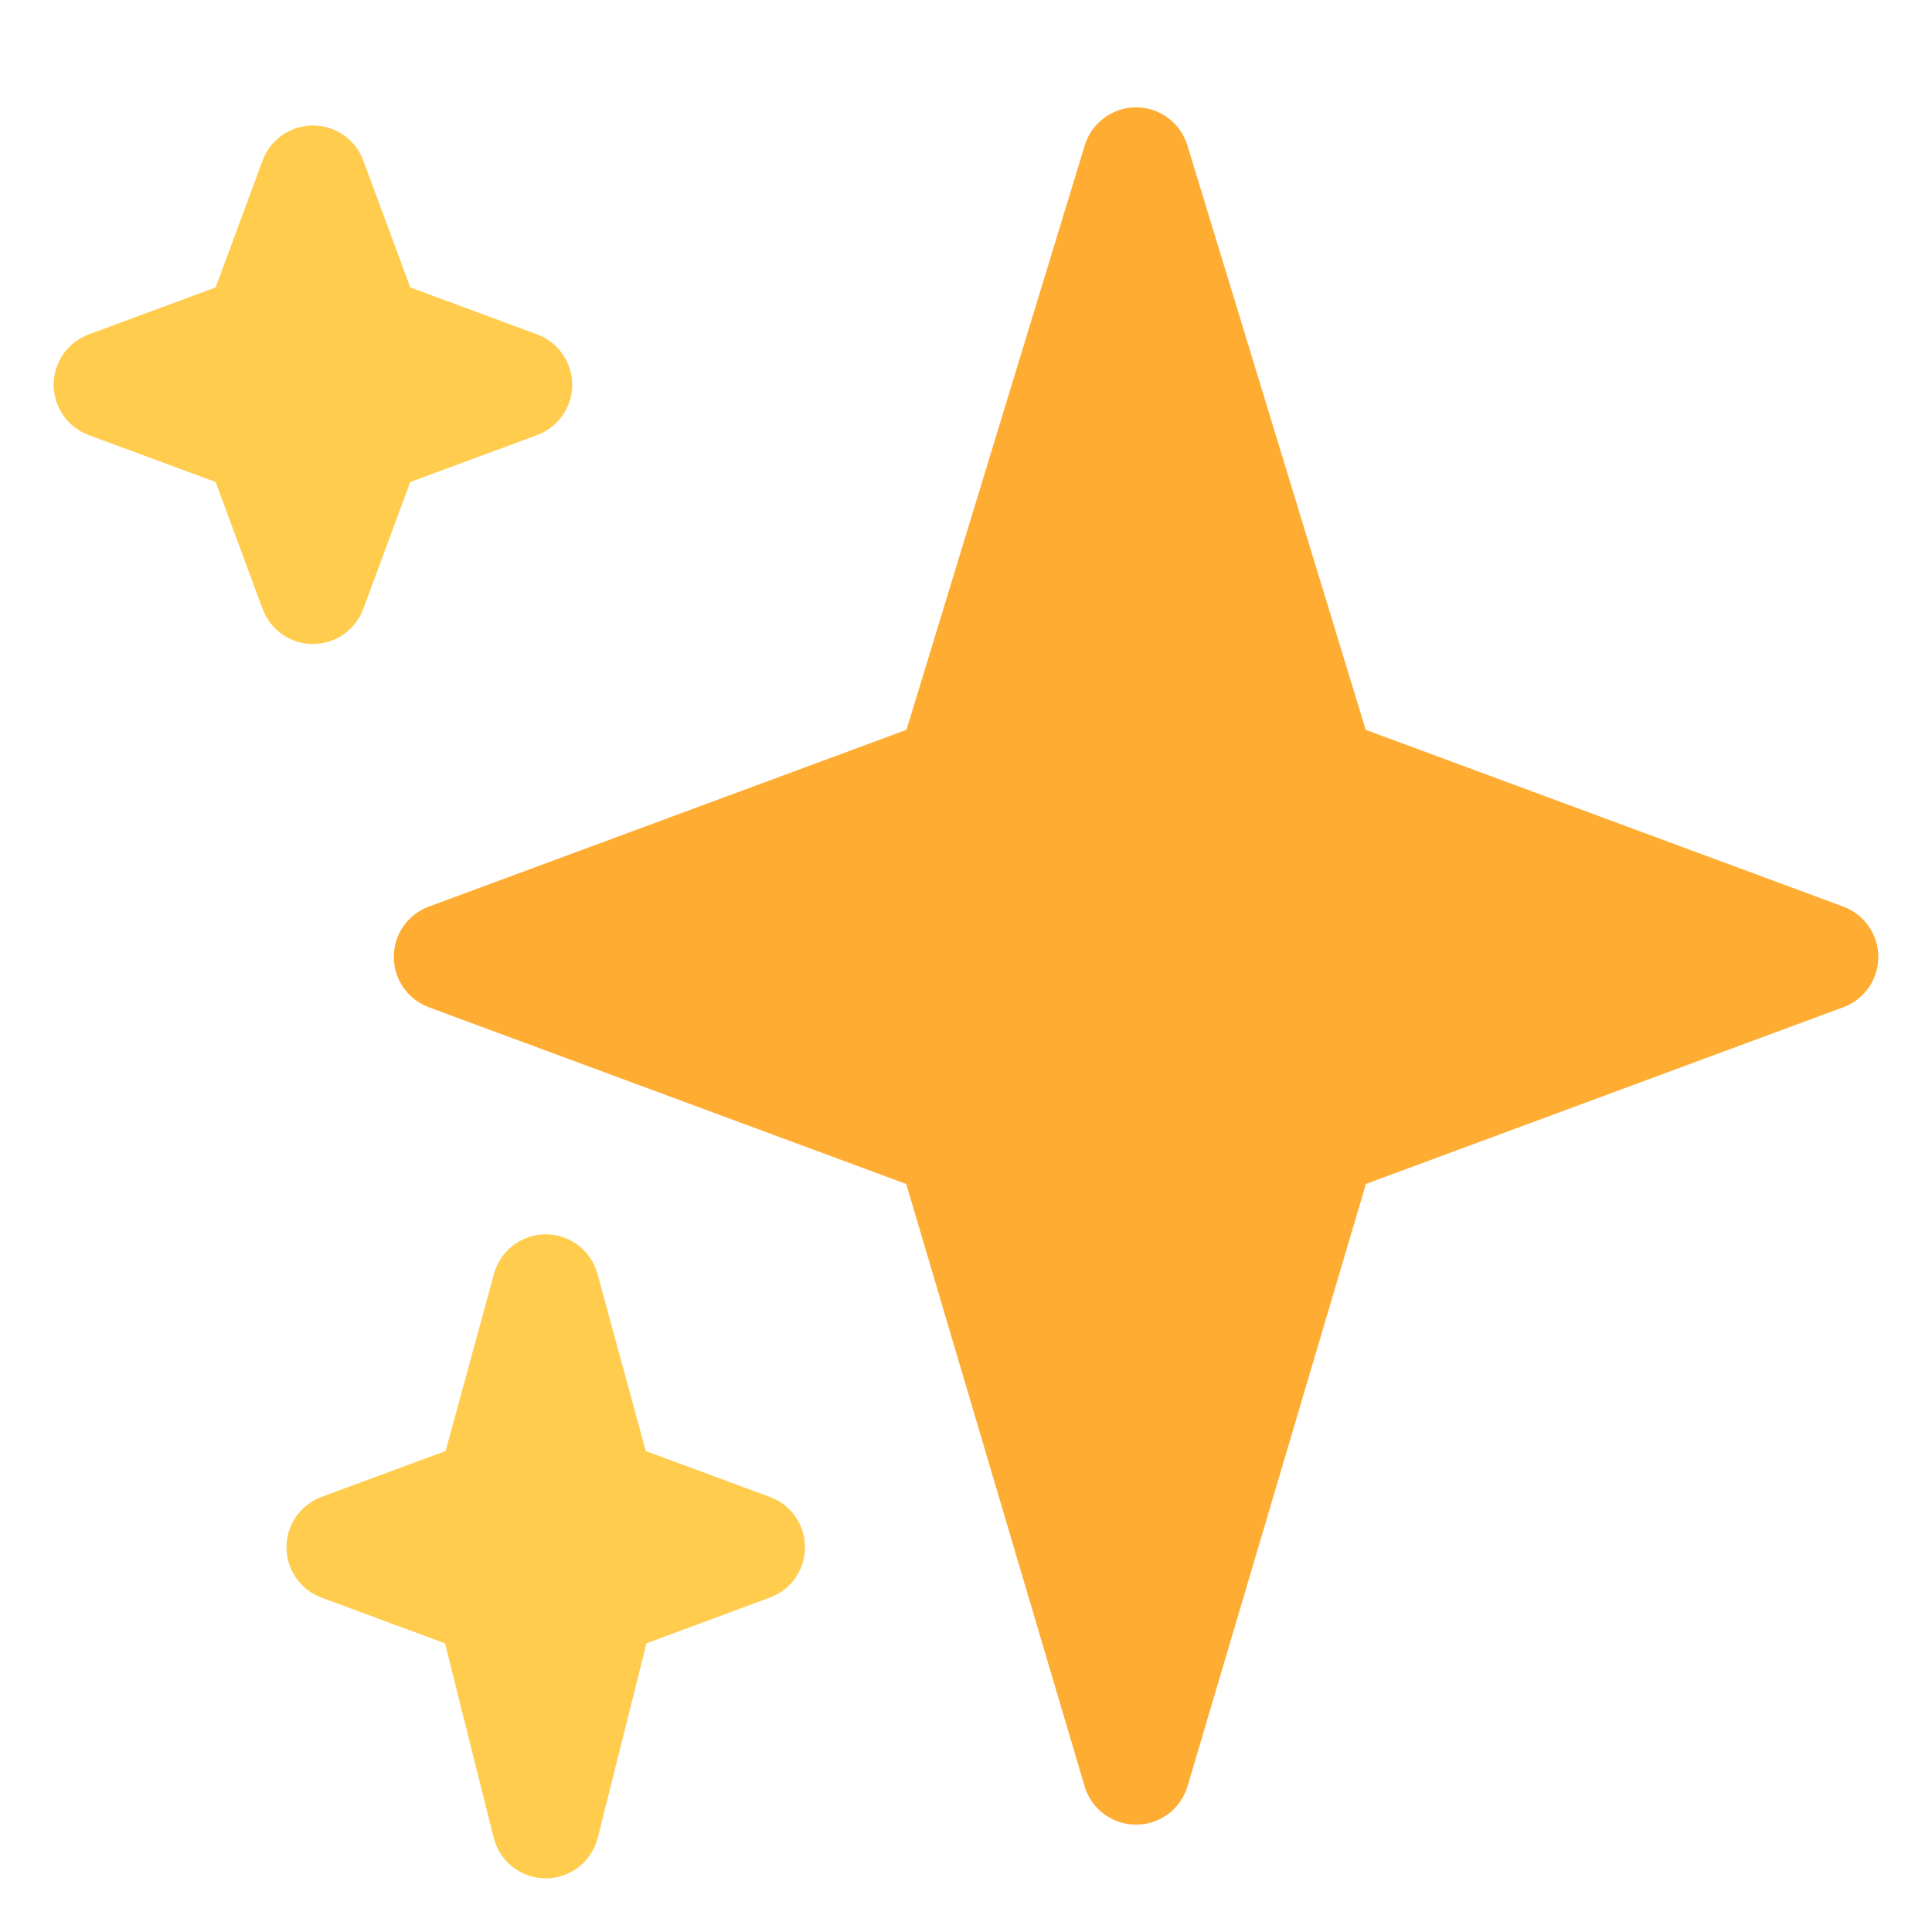
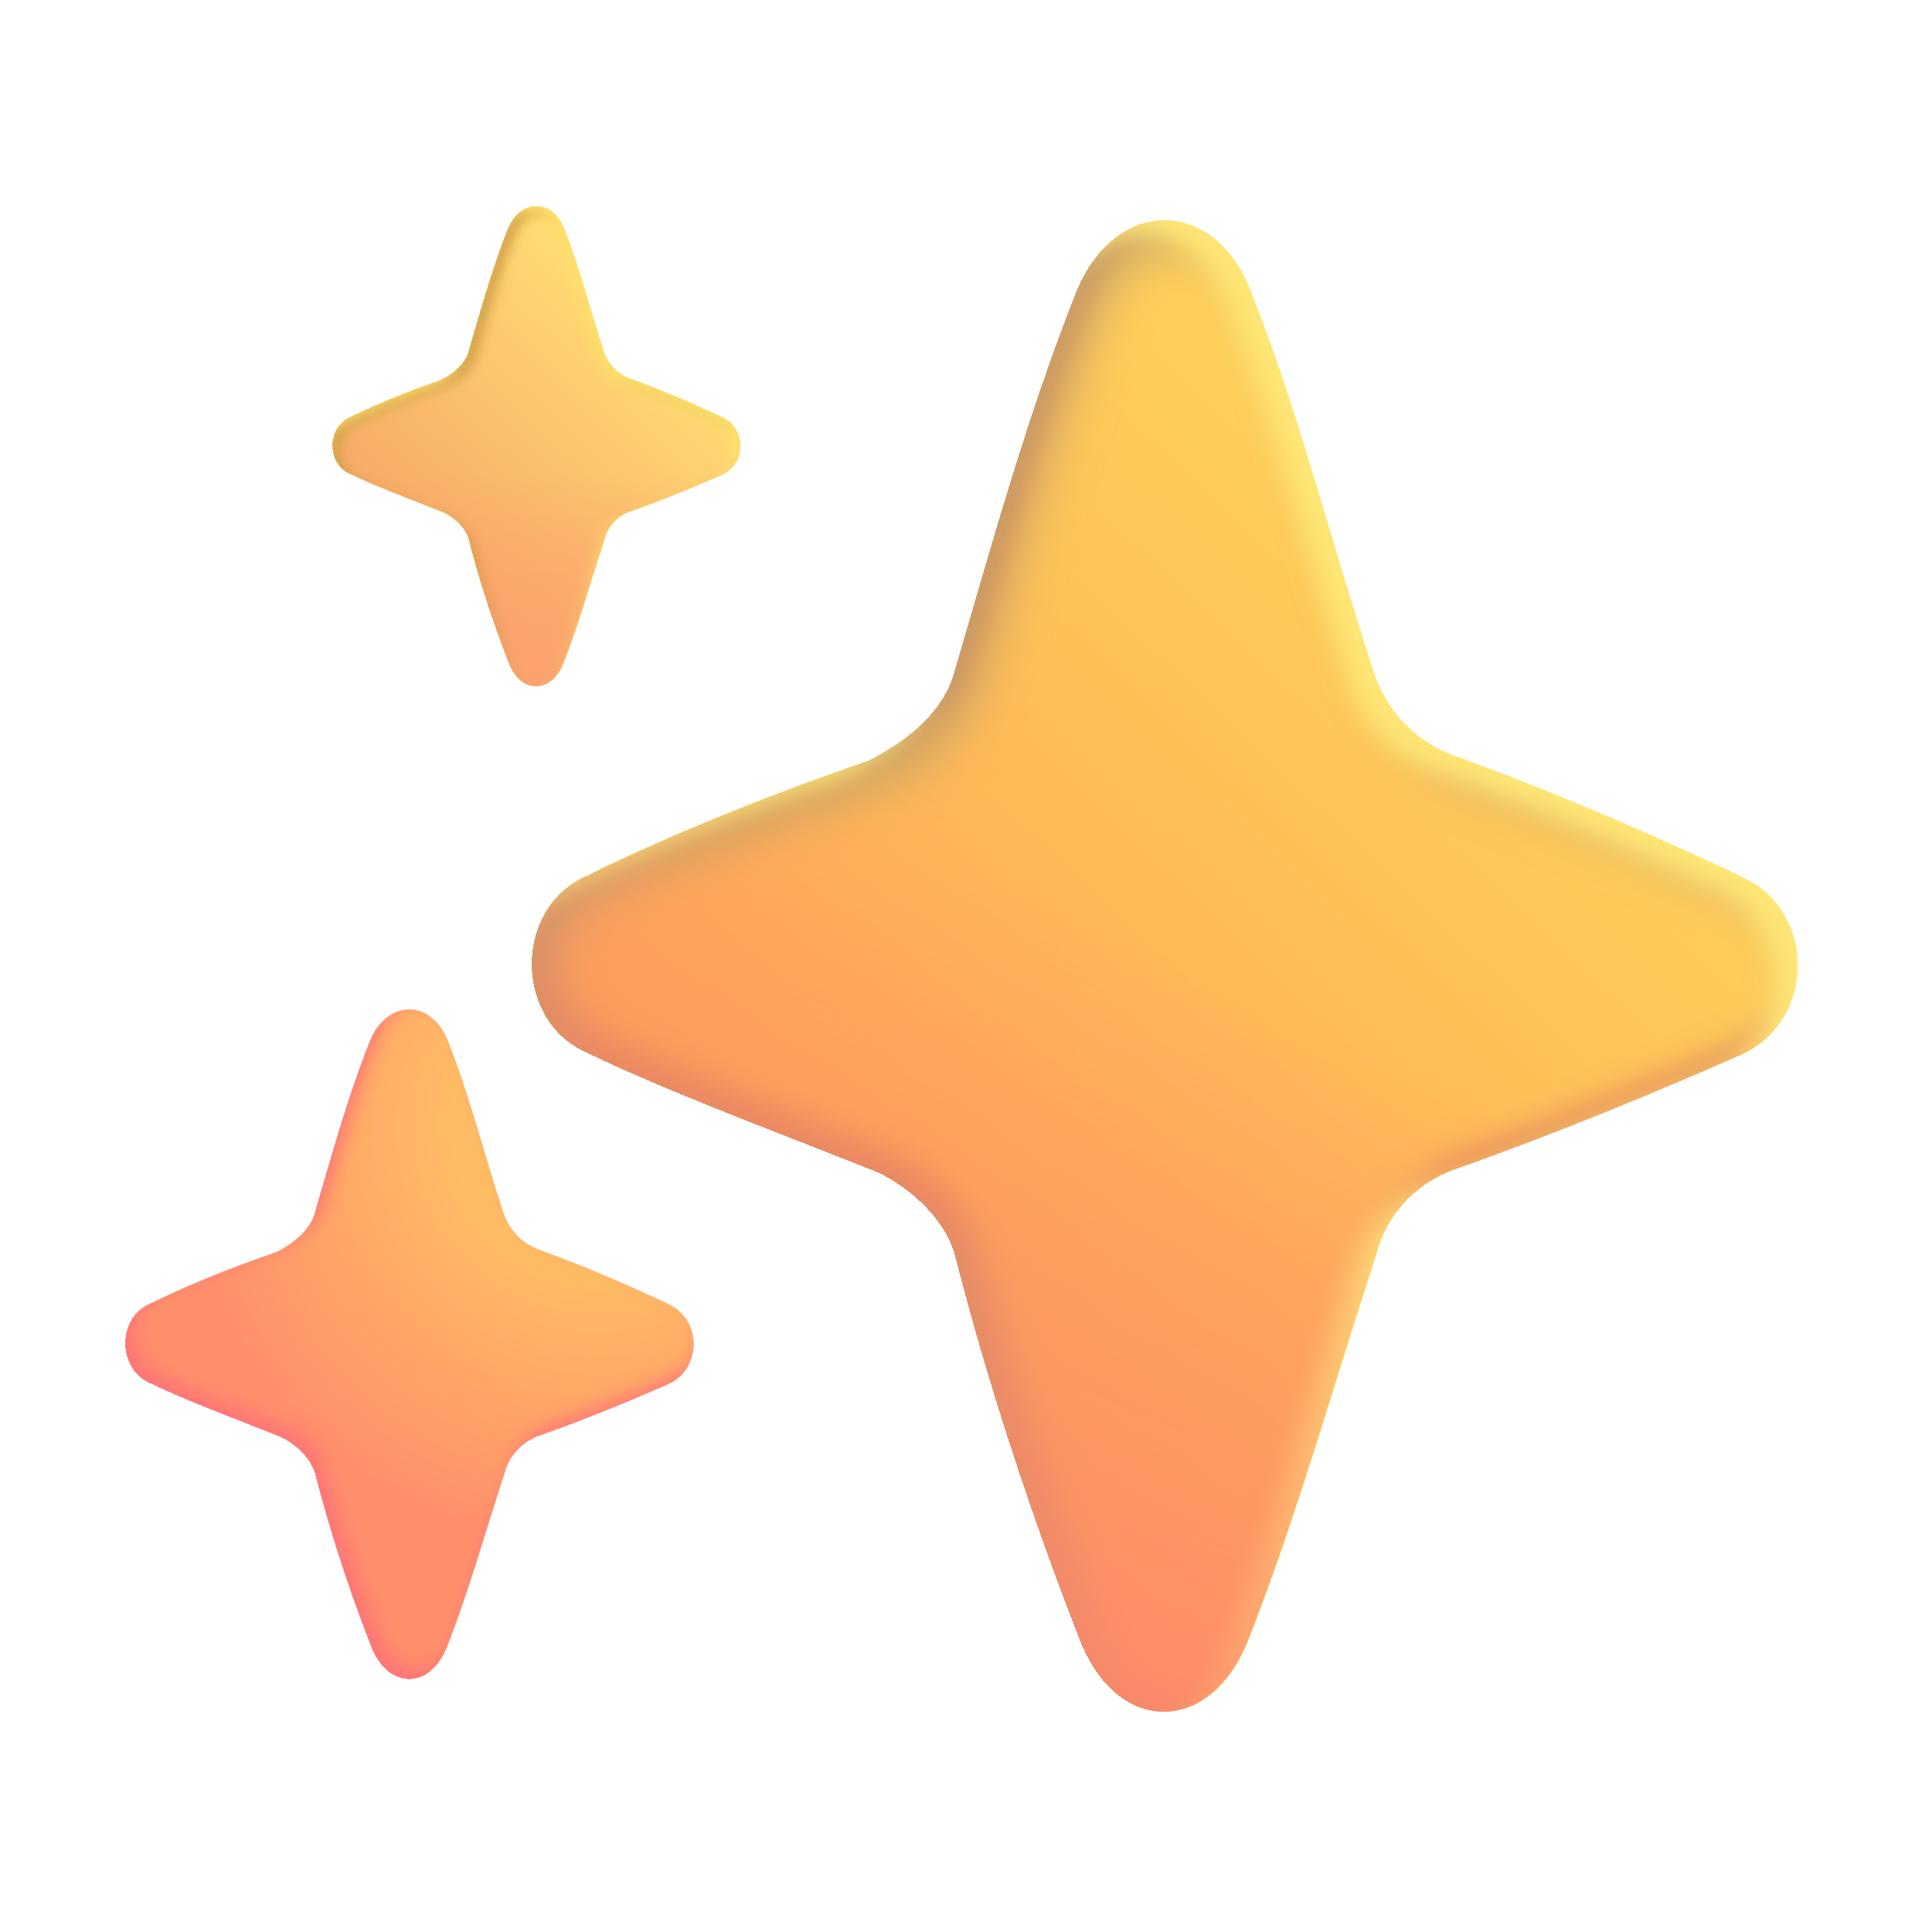
- <svg xmlns="http://www.w3.org/2000/svg" viewBox="0 0 36 36">
-   <path fill="#FFAC33" d="M34.347 16.893l-8.899-3.294-3.323-10.891c-.128-.42-.517-.708-.956-.708-.439 0-.828.288-.956.708l-3.322 10.891-8.9 3.294c-.393.146-.653.519-.653.938 0 .418.26.793.653.938l8.895 3.293 3.324 11.223c.126.424.516.715.959.715.442 0 .833-.291.959-.716l3.324-11.223 8.896-3.293c.391-.144.652-.518.652-.937 0-.418-.261-.792-.653-.938z" />
-   <path fill="#FFCC4D" d="M14.347 27.894l-2.314-.856-.9-3.3c-.118-.436-.513-.738-.964-.738-.451 0-.846.302-.965.737l-.9 3.3-2.313.856c-.393.145-.653.52-.653.938 0 .418.26.793.653.938l2.301.853.907 3.622c.112.444.511.756.97.756.459 0 .858-.312.97-.757l.907-3.622 2.301-.853c.393-.144.653-.519.653-.937 0-.418-.26-.793-.653-.937zM10.009 6.231l-2.364-.875-.876-2.365c-.145-.393-.519-.653-.938-.653-.418 0-.792.26-.938.653l-.875 2.365-2.365.875c-.393.146-.653.52-.653.938 0 .418.26.793.653.938l2.365.875.875 2.365c.146.393.52.653.938.653.418 0 .792-.26.938-.653l.875-2.365 2.365-.875c.393-.146.653-.52.653-.938 0-.418-.26-.792-.653-.938z" />
+ <svg xmlns="http://www.w3.org/2000/svg" width="32" height="32" viewBox="0 0 32 32" fill="none">
+   <g filter="url(#filter0_iii_18_454)">
+     <path d="M15.821 11.106C15.651 11.768 15.072 12.261 14.388 12.604C12.449 13.274 10.918 13.92 9.65 14.546C8.528 15.101 8.539 16.854 9.665 17.401C10.98 18.04 12.631 18.653 14.465 19.38C14.958 19.576 15.655 20.128 15.828 20.807C16.363 22.898 17.09 25.113 17.891 27.157C18.512 28.744 20.049 28.742 20.674 27.157C21.485 25.098 22.101 22.875 22.796 20.76C22.962 20.106 23.455 19.59 24.09 19.365C25.807 18.757 27.462 18.07 28.811 17.476C30.071 16.921 30.097 15.12 28.853 14.53C27.525 13.901 25.872 13.172 24.082 12.521C23.452 12.293 22.967 11.809 22.743 11.123C21.989 8.813 21.511 6.853 20.709 4.819C20.084 3.233 18.445 3.282 17.82 4.867C17.021 6.895 16.464 8.912 15.821 11.106Z" fill="url(#paint0_linear_18_454)" />
+   </g>
+   <path d="M15.821 11.106C15.651 11.768 15.072 12.261 14.388 12.604C12.449 13.274 10.918 13.92 9.65 14.546C8.528 15.101 8.539 16.854 9.665 17.401C10.98 18.04 12.631 18.653 14.465 19.38C14.958 19.576 15.655 20.128 15.828 20.807C16.363 22.898 17.09 25.113 17.891 27.157C18.512 28.744 20.049 28.742 20.674 27.157C21.485 25.098 22.101 22.875 22.796 20.76C22.962 20.106 23.455 19.59 24.09 19.365C25.807 18.757 27.462 18.07 28.811 17.476C30.071 16.921 30.097 15.12 28.853 14.53C27.525 13.901 25.872 13.172 24.082 12.521C23.452 12.293 22.967 11.809 22.743 11.123C21.989 8.813 21.511 6.853 20.709 4.819C20.084 3.233 18.445 3.282 17.82 4.867C17.021 6.895 16.464 8.912 15.821 11.106Z" fill="url(#paint1_linear_18_454)" />
+   <g filter="url(#filter1_ii_18_454)">
+     <path d="M7.768 5.816C7.713 6.029 7.527 6.188 7.307 6.298C6.683 6.514 6.19 6.722 5.782 6.924C5.421 7.102 5.424 7.666 5.787 7.842C6.21 8.048 6.741 8.245 7.331 8.479C7.49 8.542 7.714 8.72 7.77 8.938C7.942 9.612 8.176 10.324 8.434 10.982C8.634 11.493 9.129 11.493 9.33 10.982C9.591 10.32 9.789 9.604 10.013 8.923C10.066 8.713 10.225 8.547 10.43 8.474C10.982 8.279 11.515 8.058 11.949 7.867C12.355 7.688 12.363 7.108 11.963 6.918C11.535 6.716 11.003 6.481 10.427 6.272C10.224 6.198 10.068 6.043 9.996 5.822C9.753 5.078 9.599 4.448 9.341 3.793C9.14 3.282 8.612 3.298 8.411 3.808C8.154 4.461 7.975 5.11 7.768 5.816Z" fill="url(#paint2_linear_18_454)" />
+   </g>
+   <path d="M7.768 5.816C7.713 6.029 7.527 6.188 7.307 6.298C6.683 6.514 6.19 6.722 5.782 6.924C5.421 7.102 5.424 7.666 5.787 7.842C6.21 8.048 6.741 8.245 7.331 8.479C7.49 8.542 7.714 8.72 7.77 8.938C7.942 9.612 8.176 10.324 8.434 10.982C8.634 11.493 9.129 11.493 9.33 10.982C9.591 10.32 9.789 9.604 10.013 8.923C10.066 8.713 10.225 8.547 10.43 8.474C10.982 8.279 11.515 8.058 11.949 7.867C12.355 7.688 12.363 7.108 11.963 6.918C11.535 6.716 11.003 6.481 10.427 6.272C10.224 6.198 10.068 6.043 9.996 5.822C9.753 5.078 9.599 4.448 9.341 3.793C9.14 3.282 8.612 3.298 8.411 3.808C8.154 4.461 7.975 5.11 7.768 5.816Z" fill="url(#paint3_linear_18_454)" />
+   <g filter="url(#filter2_i_18_454)">
+     <path d="M5.226 20.066C5.15 20.363 4.89 20.584 4.583 20.738C3.713 21.039 3.025 21.328 2.456 21.61C1.953 21.859 1.958 22.645 2.463 22.891C3.053 23.178 3.794 23.453 4.617 23.779C4.839 23.867 5.151 24.115 5.229 24.419C5.469 25.358 5.795 26.352 6.155 27.27C6.434 27.982 7.124 27.981 7.404 27.27C7.768 26.346 8.044 25.348 8.356 24.398C8.431 24.105 8.652 23.873 8.937 23.772C9.708 23.499 10.451 23.191 11.056 22.925C11.622 22.676 11.633 21.867 11.075 21.602C10.479 21.32 9.737 20.993 8.934 20.701C8.651 20.598 8.433 20.381 8.333 20.073C7.994 19.036 7.78 18.157 7.42 17.244C7.139 16.532 6.403 16.554 6.123 17.266C5.765 18.175 5.514 19.081 5.226 20.066Z" fill="url(#paint4_radial_18_454)" />
+   </g>
+   <defs>
+     <filter id="filter0_iii_18_454" x="8.415" y="3.404" width="21.607" height="25.193" filterUnits="userSpaceOnUse" color-interpolation-filters="sRGB">
+       <feFlood flood-opacity="0" result="BackgroundImageFix" />
+       <feBlend mode="normal" in="SourceGraphic" in2="BackgroundImageFix" result="shape" />
+       <feColorMatrix in="SourceAlpha" type="matrix" values="0 0 0 0 0 0 0 0 0 0 0 0 0 0 0 0 0 0 127 0" result="hardAlpha" />
+       <feOffset dx="0.25" dy="-0.25" />
+       <feGaussianBlur stdDeviation="0.25" />
+       <feComposite in2="hardAlpha" operator="arithmetic" k2="-1" k3="1" />
+       <feColorMatrix type="matrix" values="0 0 0 0 0.937 0 0 0 0 0.482 0 0 0 0 0.329 0 0 0 1 0" />
+       <feBlend mode="normal" in2="shape" result="effect1_innerShadow_18_454" />
+       <feColorMatrix in="SourceAlpha" type="matrix" values="0 0 0 0 0 0 0 0 0 0 0 0 0 0 0 0 0 0 127 0" result="hardAlpha" />
+       <feOffset dx="0.25" dy="0.25" />
+       <feGaussianBlur stdDeviation="0.5" />
+       <feComposite in2="hardAlpha" operator="arithmetic" k2="-1" k3="1" />
+       <feColorMatrix type="matrix" values="0 0 0 0 0.737 0 0 0 0 0.616 0 0 0 0 0.416 0 0 0 1 0" />
+       <feBlend mode="normal" in2="effect1_innerShadow_18_454" result="effect2_innerShadow_18_454" />
+       <feColorMatrix in="SourceAlpha" type="matrix" values="0 0 0 0 0 0 0 0 0 0 0 0 0 0 0 0 0 0 127 0" result="hardAlpha" />
+       <feOffset dx="-0.4" dy="0.25" />
+       <feGaussianBlur stdDeviation="0.2" />
+       <feComposite in2="hardAlpha" operator="arithmetic" k2="-1" k3="1" />
+       <feColorMatrix type="matrix" values="0 0 0 0 1 0 0 0 0 0.902 0 0 0 0 0.459 0 0 0 1 0" />
+       <feBlend mode="normal" in2="effect2_innerShadow_18_454" result="effect3_innerShadow_18_454" />
+     </filter>
+     <filter id="filter1_ii_18_454" x="5.413" y="3.418" width="6.945" height="8.048" filterUnits="userSpaceOnUse" color-interpolation-filters="sRGB">
+       <feFlood flood-opacity="0" result="BackgroundImageFix" />
+       <feBlend mode="normal" in="SourceGraphic" in2="BackgroundImageFix" result="shape" />
+       <feColorMatrix in="SourceAlpha" type="matrix" values="0 0 0 0 0 0 0 0 0 0 0 0 0 0 0 0 0 0 127 0" result="hardAlpha" />
+       <feOffset dx="0.1" dy="0.1" />
+       <feGaussianBlur stdDeviation="0.1" />
+       <feComposite in2="hardAlpha" operator="arithmetic" k2="-1" k3="1" />
+       <feColorMatrix type="matrix" values="0 0 0 0 0.804 0 0 0 0 0.6 0 0 0 0 0.263 0 0 0 1 0" />
+       <feBlend mode="normal" in2="shape" result="effect1_innerShadow_18_454" />
+       <feColorMatrix in="SourceAlpha" type="matrix" values="0 0 0 0 0 0 0 0 0 0 0 0 0 0 0 0 0 0 127 0" result="hardAlpha" />
+       <feOffset dx="-0.1" dy="0.1" />
+       <feGaussianBlur stdDeviation="0.1" />
+       <feComposite in2="hardAlpha" operator="arithmetic" k2="-1" k3="1" />
+       <feColorMatrix type="matrix" values="0 0 0 0 1 0 0 0 0 0.882 0 0 0 0 0.424 0 0 0 1 0" />
+       <feBlend mode="normal" in2="effect1_innerShadow_18_454" result="effect2_innerShadow_18_454" />
+     </filter>
+     <filter id="filter2_i_18_454" x="2.081" y="16.571" width="9.556" height="11.233" filterUnits="userSpaceOnUse" color-interpolation-filters="sRGB">
+       <feFlood flood-opacity="0" result="BackgroundImageFix" />
+       <feBlend mode="normal" in="SourceGraphic" in2="BackgroundImageFix" result="shape" />
+       <feColorMatrix in="SourceAlpha" type="matrix" values="0 0 0 0 0 0 0 0 0 0 0 0 0 0 0 0 0 0 127 0" result="hardAlpha" />
+       <feOffset dx="0.15" dy="-0.15" />
+       <feGaussianBlur stdDeviation="0.15" />
+       <feComposite in2="hardAlpha" operator="arithmetic" k2="-1" k3="1" />
+       <feColorMatrix type="matrix" values="0 0 0 0 1 0 0 0 0 0.459 0 0 0 0 0.463 0 0 0 1 0" />
+       <feBlend mode="normal" in2="shape" result="effect1_innerShadow_18_454" />
+     </filter>
+     <linearGradient id="paint0_linear_18_454" x1="26.129" y1="11.271" x2="15.052" y2="22.931" gradientUnits="userSpaceOnUse">
+       <stop stop-color="#FFCF5A" />
+       <stop offset="1" stop-color="#FEA254" />
+     </linearGradient>
+     <linearGradient id="paint1_linear_18_454" x1="14.754" y1="29.29" x2="20.792" y2="16.554" gradientUnits="userSpaceOnUse">
+       <stop stop-color="#FF886D" />
+       <stop offset="1" stop-color="#FF886D" stop-opacity="0" />
+     </linearGradient>
+     <linearGradient id="paint2_linear_18_454" x1="11.086" y1="5.869" x2="7.521" y2="9.622" gradientUnits="userSpaceOnUse">
+       <stop stop-color="#FFDA72" />
+       <stop offset="1" stop-color="#F7A967" />
+     </linearGradient>
+     <linearGradient id="paint3_linear_18_454" x1="8.886" y1="11.98" x2="8.886" y2="7.855" gradientUnits="userSpaceOnUse">
+       <stop stop-color="#FDA071" />
+       <stop offset="1" stop-color="#FDA071" stop-opacity="0" />
+     </linearGradient>
+     <radialGradient id="paint4_radial_18_454" cx="0" cy="0" r="1" gradientUnits="userSpaceOnUse" gradientTransform="translate(10.0135 18.5671) rotate(127.221) scale(7.07598 6.89067)">
+       <stop offset="0.365" stop-color="#FFBC64" />
+       <stop offset="1" stop-color="#FF8F6B" />
+     </radialGradient>
+   </defs>
</svg>
